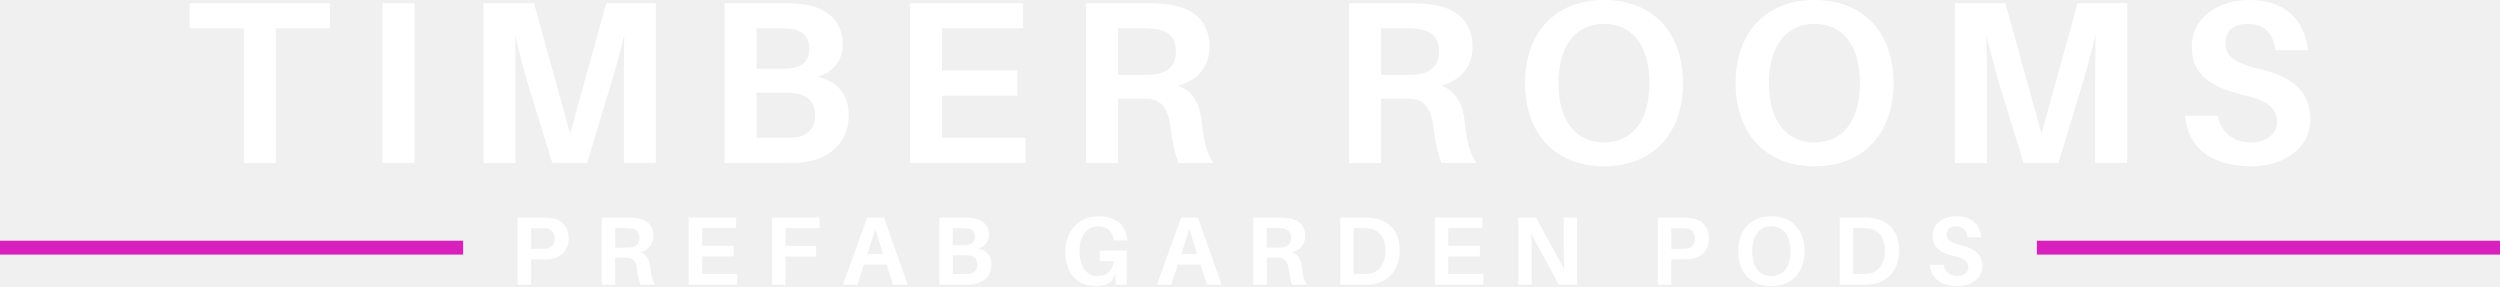
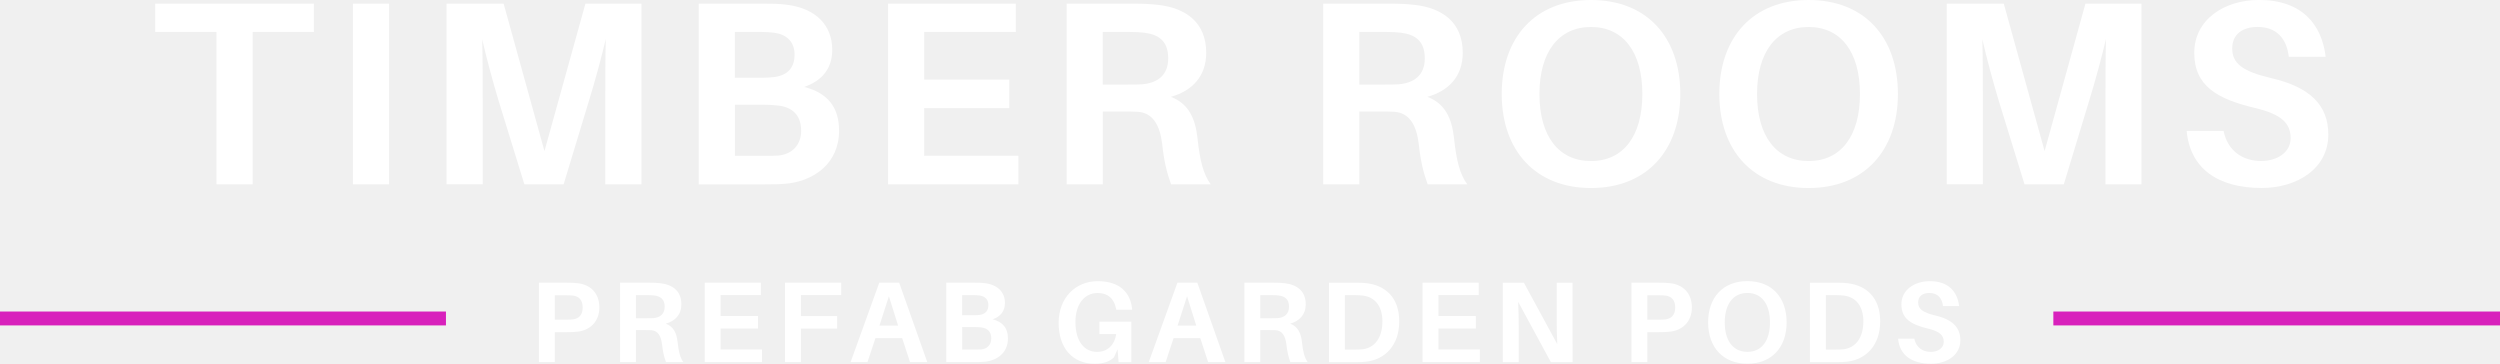
- <svg xmlns="http://www.w3.org/2000/svg" id="Layer_2" data-name="Layer 2" viewBox="0 0 539.79 61.77">
+ <svg xmlns="http://www.w3.org/2000/svg" id="Layer_2" data-name="Layer 2" viewBox="0 0 540.08 78.57">
  <defs>
    <style>
      .cls-1 {
        fill: #fff;
      }

      .cls-2 {
        fill: #d821bc;
      }
    </style>
  </defs>
  <g id="Layer_1-2" data-name="Layer 1">
    <g>
      <g>
-         <path class="cls-1" d="m59.55,6.1v29.1h-6.9V6.1h-11.7V.7h30.3v5.4h-11.7Z" />
-         <path class="cls-1" d="m82.59,35.2V.7h6.9v34.5h-6.9Z" />
-         <path class="cls-1" d="m141.6,35.2h-6.9v-15.95c0-3.6,0-8.2.1-11.8-.85,3.6-2.1,8.2-3.2,11.75l-4.85,16h-7.5l-4.95-16.05c-1.05-3.5-2.3-8.1-3.1-11.65.1,3.6.1,8.15.1,11.75v15.95h-6.9V.7h10.9l7.8,28.15,7.8-28.15h10.7v34.5Z" />
-         <path class="cls-1" d="m183.25,24.9c0,6.4-4.85,9.45-9.45,10.1-1.75.2-2.85.2-4.8.2h-12.55V.7h12.35c1.75,0,2.75,0,4.45.2,5.6.7,8.7,3.95,8.7,8.6,0,3.55-1.9,5.9-5.35,7.1,4.45,1.15,6.65,3.85,6.65,8.3Zm-19.9-10.05h5.2c.85,0,1.65-.05,2.45-.15,2.5-.4,3.75-1.8,3.75-4.3s-1.6-3.85-3.9-4.15c-.8-.1-1.7-.15-2.5-.15h-5v8.75Zm12.65,10.1c0-3.2-1.95-4.55-4.45-4.8-.85-.1-1.65-.15-2.45-.15h-5.75v9.75h6c.8,0,1.65,0,2.3-.05,2.4-.2,4.35-1.85,4.35-4.75Z" />
-         <path class="cls-1" d="m221.4,35.2h-24.9V.7h24.4v5.4h-17.5v9.1h16.25v5.45h-16.25v9.1h18v5.45Z" />
-         <path class="cls-1" d="m262,35.2h-7.55c-.85-2.35-1.35-4.45-1.7-7.7-.45-3.7-1.85-5.95-4.65-6.15-.95-.05-1.8-.05-2.7-.05h-4v13.9h-6.9V.7h12.6c2,0,3.3.05,5,.25,5,.6,9.05,3.2,9.05,9.15,0,4.45-2.65,7.25-6.75,8.4,3.4,1.3,4.7,4.15,5.1,8,.45,4.2,1.1,6.75,2.5,8.7Zm-15.85-19.05c1.2,0,2.05,0,2.8-.05,2.75-.25,4.95-1.6,4.95-4.95s-1.85-4.55-4.55-4.9c-.8-.1-1.65-.15-2.9-.15h-5.05v10.05h4.75Z" />
-         <path class="cls-1" d="m318.79,35.2h-7.55c-.85-2.35-1.35-4.45-1.7-7.7-.45-3.7-1.85-5.95-4.65-6.15-.95-.05-1.8-.05-2.7-.05h-4v13.9h-6.9V.7h12.6c2,0,3.3.05,5,.25,5,.6,9.05,3.2,9.05,9.15,0,4.45-2.65,7.25-6.75,8.4,3.4,1.3,4.7,4.15,5.1,8,.45,4.2,1.1,6.75,2.5,8.7Zm-15.85-19.05c1.2,0,2.05,0,2.8-.05,2.75-.25,4.95-1.6,4.95-4.95s-1.85-4.55-4.55-4.9c-.8-.1-1.65-.15-2.9-.15h-5.05v10.05h4.75Z" />
-         <path class="cls-1" d="m363.39,17.95c0,10.8-6.45,17.95-17.05,17.95s-17.05-7.15-17.05-17.95,6.4-17.95,17.05-17.95,17.05,7.1,17.05,17.95Zm-7.25,0c0-8.1-3.7-12.8-9.8-12.8s-9.85,4.7-9.85,12.8,3.7,12.8,9.85,12.8,9.8-4.75,9.8-12.8Z" />
-         <path class="cls-1" d="m408.84,17.95c0,10.8-6.45,17.95-17.05,17.95s-17.05-7.15-17.05-17.95,6.4-17.95,17.05-17.95,17.05,7.1,17.05,17.95Zm-7.25,0c0-8.1-3.7-12.8-9.8-12.8s-9.85,4.7-9.85,12.8,3.7,12.8,9.85,12.8,9.8-4.75,9.8-12.8Z" />
-         <path class="cls-1" d="m459.29,35.2h-6.9v-15.95c0-3.6,0-8.2.1-11.8-.85,3.6-2.1,8.2-3.2,11.75l-4.85,16h-7.5l-4.95-16.05c-1.05-3.5-2.3-8.1-3.1-11.65.1,3.6.1,8.15.1,11.75v15.95h-6.9V.7h10.9l7.8,28.15,7.8-28.15h10.7v34.5Z" />
-         <path class="cls-1" d="m498.34,10.85h-7.05c-.4-3.5-2.35-5.7-5.95-5.7-2.75,0-4.85,1.3-4.85,4.1s1.85,4.35,7.35,5.65c7.6,1.75,11,5.25,11,10.8,0,6.5-5.95,10.2-12.75,10.2-8.25,0-13.65-3.65-14.3-10.9h7.05c.75,3.8,3.65,5.75,7.15,5.75,3.15,0,5.65-1.7,5.65-4.35,0-2.9-1.8-4.6-6.9-5.8-7.05-1.7-11.5-4.15-11.5-10.5s5.75-10.1,12.35-10.1c8.25,0,12,4.7,12.75,10.85Z" />
+         <path class="cls-1" d="m54.58,6.9v32.92h-7.81V6.9h-13.24V.79h34.28v6.11h-13.24Z" />
+         <path class="cls-1" d="m76.24,39.82V.79h7.81v39.03h-7.81Z" />
+         <path class="cls-1" d="m138.57,39.82h-7.81v-18.04c0-4.07,0-9.28.11-13.35-.96,4.07-2.38,9.28-3.62,13.29l-5.49,18.1h-8.48l-5.6-18.16c-1.19-3.96-2.6-9.16-3.51-13.18.11,4.07.11,9.22.11,13.29v18.04h-7.81V.79h12.33l8.82,31.85L126.47.79h12.11v39.03Z" />
+         <path class="cls-1" d="m181.27,28.17c0,7.24-5.49,10.69-10.69,11.43-1.98.23-3.22.23-5.43.23h-14.2V.79h13.97c1.98,0,3.11,0,5.03.23,6.34.79,9.84,4.47,9.84,9.73,0,4.02-2.15,6.67-6.05,8.03,5.03,1.3,7.52,4.36,7.52,9.39Zm-22.51-11.37h5.88c.96,0,1.87-.06,2.77-.17,2.83-.45,4.24-2.04,4.24-4.86s-1.81-4.36-4.41-4.7c-.9-.11-1.92-.17-2.83-.17h-5.66v9.9Zm14.31,11.43c0-3.62-2.21-5.15-5.03-5.43-.96-.11-1.87-.17-2.77-.17h-6.5v11.03h6.79c.91,0,1.87,0,2.6-.06,2.71-.23,4.92-2.09,4.92-5.37Z" />
+         <path class="cls-1" d="m220.02,39.82h-28.17V.79h27.6v6.11h-19.8v10.29h18.38v6.17h-18.38v10.29h20.36v6.17Z" />
+         <path class="cls-1" d="m261.53,39.82h-8.54c-.96-2.66-1.53-5.03-1.92-8.71-.51-4.19-2.09-6.73-5.26-6.96-1.07-.06-2.04-.06-3.05-.06h-4.52v15.73h-7.81V.79h14.25c2.26,0,3.73.06,5.66.28,5.66.68,10.24,3.62,10.24,10.35,0,5.03-3,8.2-7.64,9.5,3.85,1.47,5.32,4.69,5.77,9.05.51,4.75,1.25,7.64,2.83,9.84Zm-17.93-21.55c1.36,0,2.32,0,3.17-.06,3.11-.28,5.6-1.81,5.6-5.6s-2.09-5.15-5.15-5.54c-.9-.11-1.87-.17-3.28-.17h-5.71v11.37h5.37Z" />
+         <path class="cls-1" d="m316.96,39.82h-8.54c-.96-2.66-1.53-5.03-1.92-8.71-.51-4.19-2.09-6.73-5.26-6.96-1.08-.06-2.04-.06-3.05-.06h-4.53v15.73h-7.81V.79h14.25c2.26,0,3.73.06,5.66.28,5.66.68,10.24,3.62,10.24,10.35,0,5.03-3,8.2-7.64,9.5,3.85,1.47,5.32,4.69,5.77,9.05.51,4.75,1.24,7.64,2.83,9.84Zm-17.93-21.55c1.36,0,2.32,0,3.17-.06,3.11-.28,5.6-1.81,5.6-5.6s-2.09-5.15-5.15-5.54c-.91-.11-1.87-.17-3.28-.17h-5.71v11.37h5.37Z" />
+         <path class="cls-1" d="m363,20.31c0,12.22-7.3,20.31-19.29,20.31s-19.29-8.09-19.29-20.31,7.24-20.31,19.29-20.31,19.29,8.03,19.29,20.31Zm-8.2,0c0-9.16-4.19-14.48-11.09-14.48s-11.14,5.32-11.14,14.48,4.19,14.48,11.14,14.48,11.09-5.37,11.09-14.48Z" />
+         <path class="cls-1" d="m410.01,20.31c0,12.22-7.3,20.31-19.29,20.31s-19.29-8.09-19.29-20.31,7.24-20.31,19.29-20.31,19.29,8.03,19.29,20.31Zm-8.2,0c0-9.16-4.19-14.48-11.09-14.48s-11.14,5.32-11.14,14.48,4.19,14.48,11.14,14.48,11.09-5.37,11.09-14.48Z" />
+         <path class="cls-1" d="m462.66,39.82h-7.81v-18.04c0-4.07,0-9.28.11-13.35-.96,4.07-2.38,9.28-3.62,13.29l-5.49,18.1h-8.49l-5.6-18.16c-1.19-3.96-2.6-9.16-3.51-13.18.11,4.07.11,9.22.11,13.29v18.04h-7.81V.79h12.33l8.82,31.85,8.82-31.85h12.11v39.03Z" />
+         <path class="cls-1" d="m502.42,12.27h-7.97c-.45-3.96-2.66-6.45-6.73-6.45-3.11,0-5.49,1.47-5.49,4.64s2.09,4.92,8.32,6.39c8.6,1.98,12.44,5.94,12.44,12.22,0,7.35-6.73,11.54-14.42,11.54-9.33,0-15.44-4.13-16.18-12.33h7.98c.85,4.3,4.13,6.5,8.09,6.5,3.56,0,6.39-1.92,6.39-4.92,0-3.28-2.04-5.2-7.81-6.56-7.98-1.92-13.01-4.69-13.01-11.88s6.5-11.43,13.97-11.43c9.33,0,13.58,5.32,14.42,12.27Z" />
      </g>
      <g>
-         <path class="cls-1" d="m122.79,51.5c0,2.67-1.81,4.16-3.91,4.41-.71.08-1.26.1-2.1.1h-2.12v5.46h-2.9v-14.49h5.02c.84,0,1.39.02,2.1.1,2.2.25,3.91,1.74,3.91,4.41Zm-3.04,0c0-1.36-.71-2.02-1.72-2.16-.31-.04-.76-.06-1.28-.06h-2.08v4.45h2.08c.52,0,.97-.02,1.28-.06,1.01-.15,1.72-.8,1.72-2.16Z" />
-         <path class="cls-1" d="m141.46,61.47h-3.17c-.36-.99-.57-1.87-.71-3.23-.19-1.55-.78-2.5-1.95-2.58-.4-.02-.76-.02-1.13-.02h-1.68v5.84h-2.9v-14.49h5.29c.84,0,1.39.02,2.1.1,2.1.25,3.8,1.34,3.8,3.84,0,1.87-1.11,3.04-2.83,3.53,1.43.55,1.97,1.74,2.14,3.36.19,1.76.46,2.83,1.05,3.65Zm-6.66-8c.5,0,.86,0,1.18-.02,1.15-.1,2.08-.67,2.08-2.08s-.78-1.91-1.91-2.06c-.34-.04-.69-.06-1.22-.06h-2.12v4.22h1.99Z" />
-         <path class="cls-1" d="m159.16,61.47h-10.46v-14.49h10.25v2.27h-7.35v3.82h6.82v2.29h-6.82v3.82h7.56v2.29Z" />
-         <path class="cls-1" d="m169.6,53.08h6.61v2.29h-6.61v6.11h-2.9v-14.49h10.25v2.27h-7.35v3.82Z" />
-         <path class="cls-1" d="m186.55,57.11l-1.45,4.37h-3.09l5.23-14.49h3.63l5.12,14.49h-3.15l-1.43-4.37h-4.87Zm.73-2.29h3.4l-1.68-5.35-1.72,5.35Z" />
-         <path class="cls-1" d="m214.08,57.15c0,2.69-2.04,3.97-3.97,4.24-.73.08-1.2.08-2.02.08h-5.27v-14.49h5.19c.73,0,1.15,0,1.87.08,2.35.29,3.65,1.66,3.65,3.61,0,1.49-.8,2.48-2.25,2.98,1.87.48,2.79,1.62,2.79,3.49Zm-8.36-4.22h2.18c.36,0,.69-.02,1.03-.06,1.05-.17,1.57-.76,1.57-1.81s-.67-1.62-1.64-1.74c-.34-.04-.71-.06-1.05-.06h-2.1v3.67Zm5.31,4.24c0-1.34-.82-1.91-1.87-2.02-.36-.04-.69-.06-1.03-.06h-2.41v4.09h2.52c.34,0,.69,0,.97-.02,1.01-.08,1.83-.78,1.83-1.99Z" />
-         <path class="cls-1" d="m243.28,54.08v7.39h-2.33l-.19-2.35-.65,1.47c-.82.8-1.93,1.18-3.53,1.18-4.03,0-6.57-2.86-6.57-7.45s3.09-7.62,7.14-7.62,5.96,2.14,6.26,5l.02.21h-2.9l-.04-.21c-.36-1.78-1.45-2.83-3.38-2.83-2.35,0-4.03,1.99-4.03,5.29,0,3.61,1.68,5.46,3.95,5.46,1.87,0,3.19-1.22,3.49-3.25h-3.07v-2.27h5.84Z" />
-         <path class="cls-1" d="m254.33,57.11l-1.45,4.37h-3.09l5.23-14.49h3.63l5.12,14.49h-3.15l-1.43-4.37h-4.87Zm.74-2.29h3.4l-1.68-5.35-1.72,5.35Z" />
-         <path class="cls-1" d="m282.16,61.47h-3.17c-.36-.99-.57-1.87-.71-3.23-.19-1.55-.78-2.5-1.95-2.58-.4-.02-.76-.02-1.13-.02h-1.68v5.84h-2.9v-14.49h5.29c.84,0,1.39.02,2.1.1,2.1.25,3.8,1.34,3.8,3.84,0,1.87-1.11,3.04-2.83,3.53,1.43.55,1.97,1.74,2.14,3.36.19,1.76.46,2.83,1.05,3.65Zm-6.66-8c.5,0,.86,0,1.18-.02,1.15-.1,2.08-.67,2.08-2.08s-.78-1.91-1.91-2.06c-.34-.04-.69-.06-1.22-.06h-2.12v4.22h2Z" />
-         <path class="cls-1" d="m302.21,54.04c0,4.43-2.65,6.95-6.01,7.35-.73.08-1.07.08-1.85.08h-4.96v-14.49h5c.78,0,1.11,0,1.85.08,3.36.4,5.96,2.54,5.96,6.97Zm-3.07.04c0-2.86-1.38-4.47-3.53-4.75-.48-.06-.9-.08-1.55-.08h-1.76v9.93h1.72c.63,0,1.07,0,1.53-.06,2.16-.27,3.59-2.08,3.59-5.04Z" />
-         <path class="cls-1" d="m320.27,61.47h-10.46v-14.49h10.25v2.27h-7.35v3.82h6.82v2.29h-6.82v3.82h7.56v2.29Z" />
-         <path class="cls-1" d="m336.57,61.47l-5.96-11c.08,1.57.11,3.23.11,4.45v6.55h-2.9v-14.49h3.84l6.09,11.21c-.08-1.55-.11-3.32-.11-4.56v-6.66h2.88l.02,14.49h-3.97Z" />
-         <path class="cls-1" d="m368.99,51.5c0,2.67-1.81,4.16-3.91,4.41-.71.08-1.26.1-2.1.1h-2.12v5.46h-2.9v-14.49h5.02c.84,0,1.39.02,2.1.1,2.2.25,3.91,1.74,3.91,4.41Zm-3.04,0c0-1.36-.71-2.02-1.72-2.16-.32-.04-.76-.06-1.28-.06h-2.08v4.45h2.08c.53,0,.97-.02,1.28-.06,1.01-.15,1.72-.8,1.72-2.16Z" />
-         <path class="cls-1" d="m389.63,54.23c0,4.54-2.71,7.54-7.16,7.54s-7.16-3-7.16-7.54,2.69-7.54,7.16-7.54,7.16,2.98,7.16,7.54Zm-3.04,0c0-3.4-1.55-5.38-4.12-5.38s-4.14,1.97-4.14,5.38,1.55,5.38,4.14,5.38,4.12-1.99,4.12-5.38Z" />
-         <path class="cls-1" d="m410.05,54.04c0,4.43-2.65,6.95-6.01,7.35-.73.08-1.07.08-1.85.08h-4.96v-14.49h5c.78,0,1.11,0,1.85.08,3.36.4,5.96,2.54,5.96,6.97Zm-3.07.04c0-2.86-1.38-4.47-3.53-4.75-.48-.06-.9-.08-1.55-.08h-1.76v9.93h1.72c.63,0,1.07,0,1.53-.06,2.16-.27,3.59-2.08,3.59-5.04Z" />
-         <path class="cls-1" d="m427.81,51.25h-2.96c-.17-1.47-.99-2.39-2.5-2.39-1.15,0-2.04.55-2.04,1.72s.78,1.83,3.09,2.37c3.19.73,4.62,2.2,4.62,4.54,0,2.73-2.5,4.28-5.35,4.28-3.46,0-5.73-1.53-6-4.58h2.96c.31,1.6,1.53,2.41,3,2.41,1.32,0,2.37-.71,2.37-1.83,0-1.22-.76-1.93-2.9-2.44-2.96-.71-4.83-1.74-4.83-4.41s2.41-4.24,5.19-4.24c3.46,0,5.04,1.97,5.35,4.56Z" />
+         <path class="cls-1" d="m129.48,66.42c0,3.16-2.14,4.92-4.62,5.22-.85.1-1.49.12-2.49.12h-2.51v6.46h-3.43v-17.15h5.94c1,0,1.64.02,2.49.12,2.61.3,4.62,2.06,4.62,5.22Zm-3.6,0c0-1.62-.84-2.39-2.04-2.56-.37-.05-.89-.07-1.52-.07h-2.46v5.27h2.46c.62,0,1.14-.02,1.52-.07,1.19-.17,2.04-.94,2.04-2.56Z" />
+         <path class="cls-1" d="m147.62,78.22h-3.75c-.42-1.17-.67-2.21-.85-3.83-.22-1.84-.92-2.96-2.31-3.06-.47-.02-.89-.02-1.34-.02h-1.99v6.91h-3.43v-17.15h6.26c.99,0,1.64.02,2.49.12,2.49.3,4.5,1.59,4.5,4.55,0,2.21-1.32,3.6-3.36,4.18,1.69.65,2.34,2.06,2.54,3.98.22,2.09.55,3.36,1.24,4.33Zm-7.88-9.47c.6,0,1.02,0,1.39-.02,1.37-.12,2.46-.8,2.46-2.46s-.92-2.26-2.26-2.44c-.4-.05-.82-.07-1.44-.07h-2.51v5h2.36Z" />
+         <path class="cls-1" d="m164.62,78.22h-12.38v-17.15h12.13v2.68h-8.7v4.52h8.08v2.71h-8.08v4.52h8.95v2.71Z" />
+         <path class="cls-1" d="m173.02,68.28h7.83v2.71h-7.83v7.23h-3.43v-17.15h12.13v2.68h-8.7v4.52Z" />
+         <path class="cls-1" d="m189.12,73.05l-1.71,5.17h-3.65l6.19-17.15h4.3l6.07,17.15h-3.73l-1.69-5.17h-5.77Zm.87-2.71h4.03l-1.99-6.34-2.04,6.34Z" />
+         <path class="cls-1" d="m217.75,73.1c0,3.18-2.41,4.7-4.7,5.02-.87.1-1.42.1-2.39.1h-6.24v-17.15h6.14c.87,0,1.37,0,2.21.1,2.78.35,4.33,1.96,4.33,4.28,0,1.77-.94,2.93-2.66,3.53,2.21.57,3.31,1.91,3.31,4.13Zm-9.89-5h2.58c.42,0,.82-.02,1.22-.07,1.24-.2,1.86-.89,1.86-2.14s-.8-1.91-1.94-2.06c-.4-.05-.85-.07-1.24-.07h-2.49v4.35Zm6.29,5.02c0-1.59-.97-2.26-2.21-2.39-.42-.05-.82-.07-1.22-.07h-2.86v4.85h2.98c.4,0,.82,0,1.14-.02,1.19-.1,2.16-.92,2.16-2.36Z" />
+         <path class="cls-1" d="m244.41,69.48v8.75h-2.76l-.22-2.78-.77,1.74c-.97.94-2.29,1.39-4.18,1.39-4.77,0-7.78-3.38-7.78-8.82s3.65-9.02,8.45-9.02,7.06,2.54,7.41,5.92l.02.25h-3.43l-.05-.25c-.42-2.11-1.71-3.36-4-3.36-2.78,0-4.77,2.36-4.77,6.26,0,4.28,1.99,6.46,4.67,6.46,2.21,0,3.78-1.44,4.13-3.85h-3.63v-2.68h6.91Z" />
+         <path class="cls-1" d="m253.53,73.05l-1.71,5.17h-3.65l6.19-17.15h4.3l6.06,17.15h-3.73l-1.69-5.17h-5.77Zm.87-2.71h4.03l-1.99-6.34-2.04,6.34Z" />
+         <path class="cls-1" d="m282.5,78.22h-3.75c-.42-1.17-.67-2.21-.85-3.83-.22-1.84-.92-2.96-2.31-3.06-.47-.02-.89-.02-1.34-.02h-1.99v6.91h-3.43v-17.15h6.26c.99,0,1.64.02,2.49.12,2.49.3,4.5,1.59,4.5,4.55,0,2.21-1.32,3.6-3.36,4.18,1.69.65,2.34,2.06,2.54,3.98.22,2.09.55,3.36,1.24,4.33Zm-7.88-9.47c.6,0,1.02,0,1.39-.02,1.37-.12,2.46-.8,2.46-2.46s-.92-2.26-2.26-2.44c-.4-.05-.82-.07-1.44-.07h-2.51v5h2.36Z" />
+         <path class="cls-1" d="m302.28,69.43c0,5.24-3.13,8.23-7.11,8.7-.87.1-1.27.1-2.19.1h-5.87v-17.15h5.92c.92,0,1.32,0,2.19.1,3.98.47,7.06,3.01,7.06,8.25Zm-3.63.05c0-3.38-1.64-5.29-4.18-5.62-.57-.07-1.07-.1-1.84-.1h-2.09v11.76h2.04c.75,0,1.27,0,1.81-.07,2.56-.32,4.25-2.46,4.25-5.97Z" />
+         <path class="cls-1" d="m319.7,78.22h-12.38v-17.15h12.13v2.68h-8.7v4.52h8.08v2.71h-8.08v4.52h8.95v2.71Z" />
+         <path class="cls-1" d="m335.03,78.22l-7.06-13.02c.1,1.86.12,3.83.12,5.27v7.76h-3.43v-17.15h4.55l7.21,13.27c-.1-1.84-.12-3.93-.12-5.39v-7.88h3.41l.02,17.15h-4.7Z" />
+         <path class="cls-1" d="m365.5,66.42c0,3.16-2.14,4.92-4.62,5.22-.84.1-1.49.12-2.49.12h-2.51v6.46h-3.43v-17.15h5.94c.99,0,1.64.02,2.49.12,2.61.3,4.62,2.06,4.62,5.22Zm-3.6,0c0-1.62-.85-2.39-2.04-2.56-.37-.05-.9-.07-1.52-.07h-2.46v5.27h2.46c.62,0,1.14-.02,1.52-.07,1.19-.17,2.04-.94,2.04-2.56Z" />
+         <path class="cls-1" d="m385.97,69.65c0,5.37-3.21,8.92-8.48,8.92s-8.48-3.55-8.48-8.92,3.18-8.92,8.48-8.92,8.48,3.53,8.48,8.92Zm-3.6,0c0-4.03-1.84-6.36-4.87-6.36s-4.9,2.34-4.9,6.36,1.84,6.36,4.9,6.36,4.87-2.36,4.87-6.36Z" />
+         <path class="cls-1" d="m406.18,69.43c0,5.24-3.13,8.23-7.11,8.7-.87.1-1.27.1-2.19.1h-5.87v-17.15h5.92c.92,0,1.32,0,2.19.1,3.98.47,7.06,3.01,7.06,8.25Zm-3.63.05c0-3.38-1.64-5.29-4.18-5.62-.57-.07-1.07-.1-1.84-.1h-2.09v11.76h2.04c.75,0,1.27,0,1.81-.07,2.56-.32,4.25-2.46,4.25-5.97Z" />
+         <path class="cls-1" d="m423.25,66.12h-3.5c-.2-1.74-1.17-2.83-2.96-2.83-1.37,0-2.41.65-2.41,2.04s.92,2.16,3.65,2.81c3.78.87,5.47,2.61,5.47,5.37,0,3.23-2.96,5.07-6.34,5.07-4.1,0-6.79-1.81-7.11-5.42h3.5c.37,1.89,1.81,2.86,3.55,2.86,1.57,0,2.81-.84,2.81-2.16,0-1.44-.89-2.29-3.43-2.88-3.5-.84-5.72-2.06-5.72-5.22s2.86-5.02,6.14-5.02c4.1,0,5.97,2.34,6.34,5.39Z" />
      </g>
      <g>
-         <rect class="cls-2" y="51.97" width="100" height="3" />
-         <rect class="cls-2" x="439.79" y="51.97" width="100" height="3" />
+         <rect class="cls-2" x="443.59" y="67.3" width="96.5" height="3" />
+         <rect class="cls-2" y="67.3" width="96.34" height="3" />
      </g>
    </g>
  </g>
</svg>
